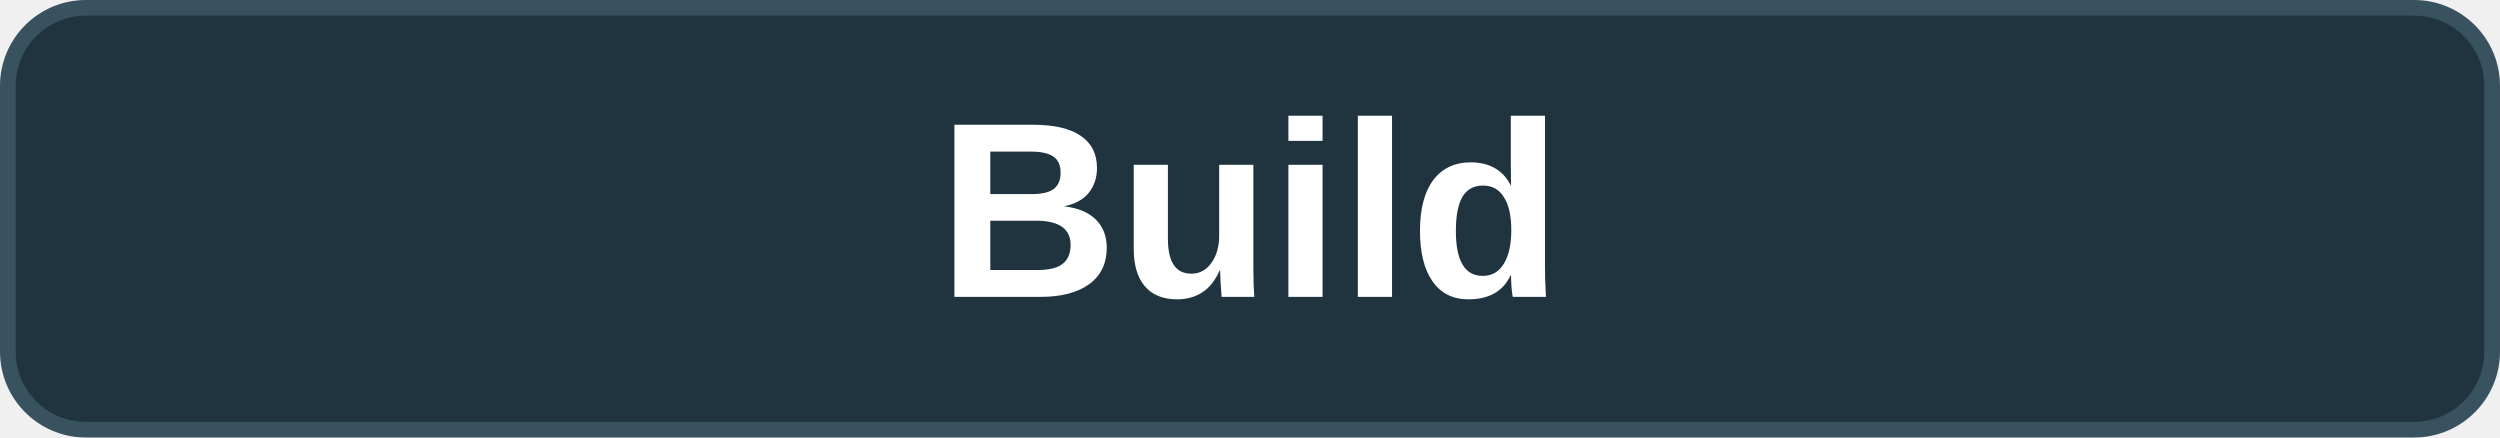
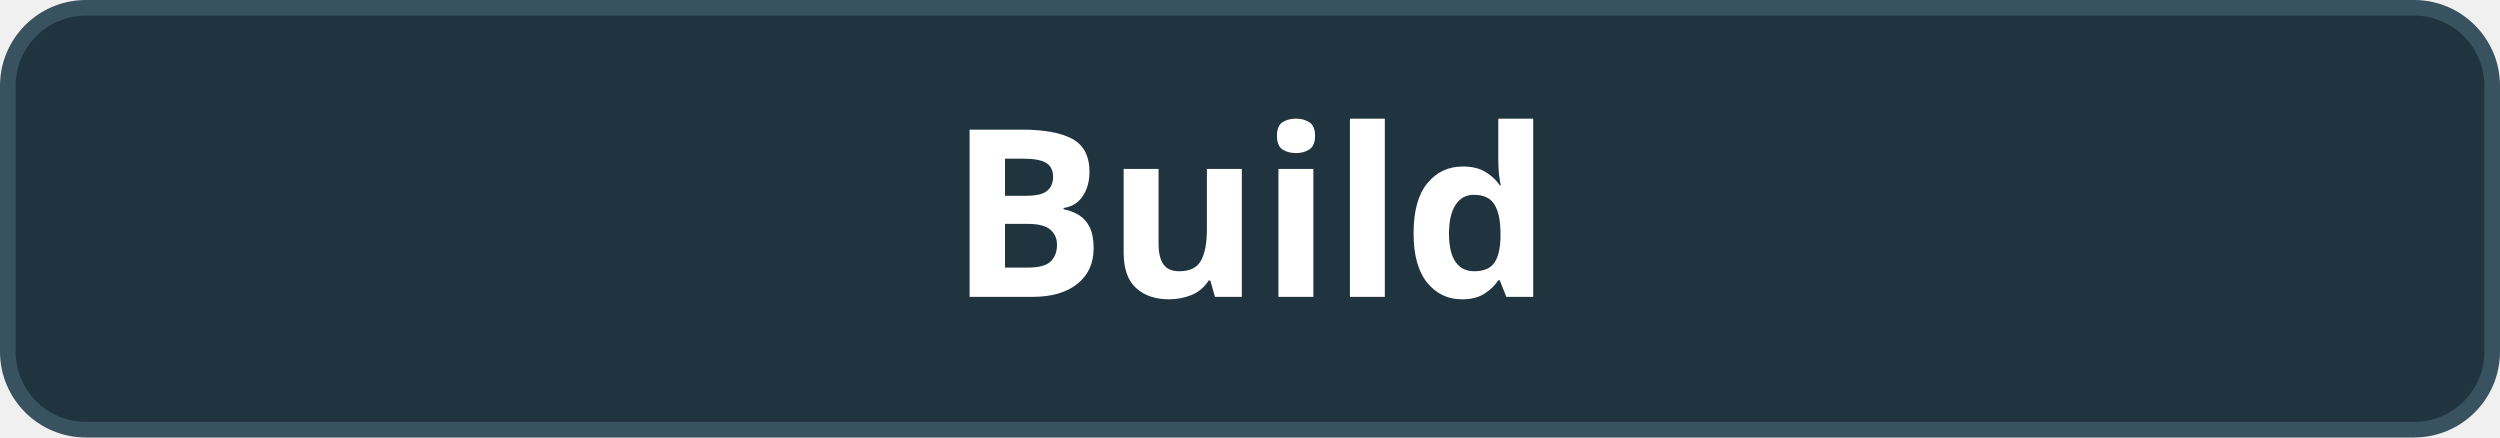
<svg xmlns="http://www.w3.org/2000/svg" width="160" height="28" viewBox="0 0 160 28" role="img" aria-label="Build">
  <rect x=".5" y=".5" width="159" height="27" rx="5" fill="#203440" stroke="#395260" />
-   <text x="80" y="19" text-anchor="middle" font-family="Arial" font-size="16" font-weight="600" fill="#ffffff">Build</text>
+   <text x="80" y="19" text-anchor="middle" font-family="-apple-system, &quot;Segoe UI&quot;, &quot;Noto Sans&quot;, Helvetica, Arial, sans-serif" font-size="15" font-weight="600" fill="#ffffff">Build</text>
</svg>
